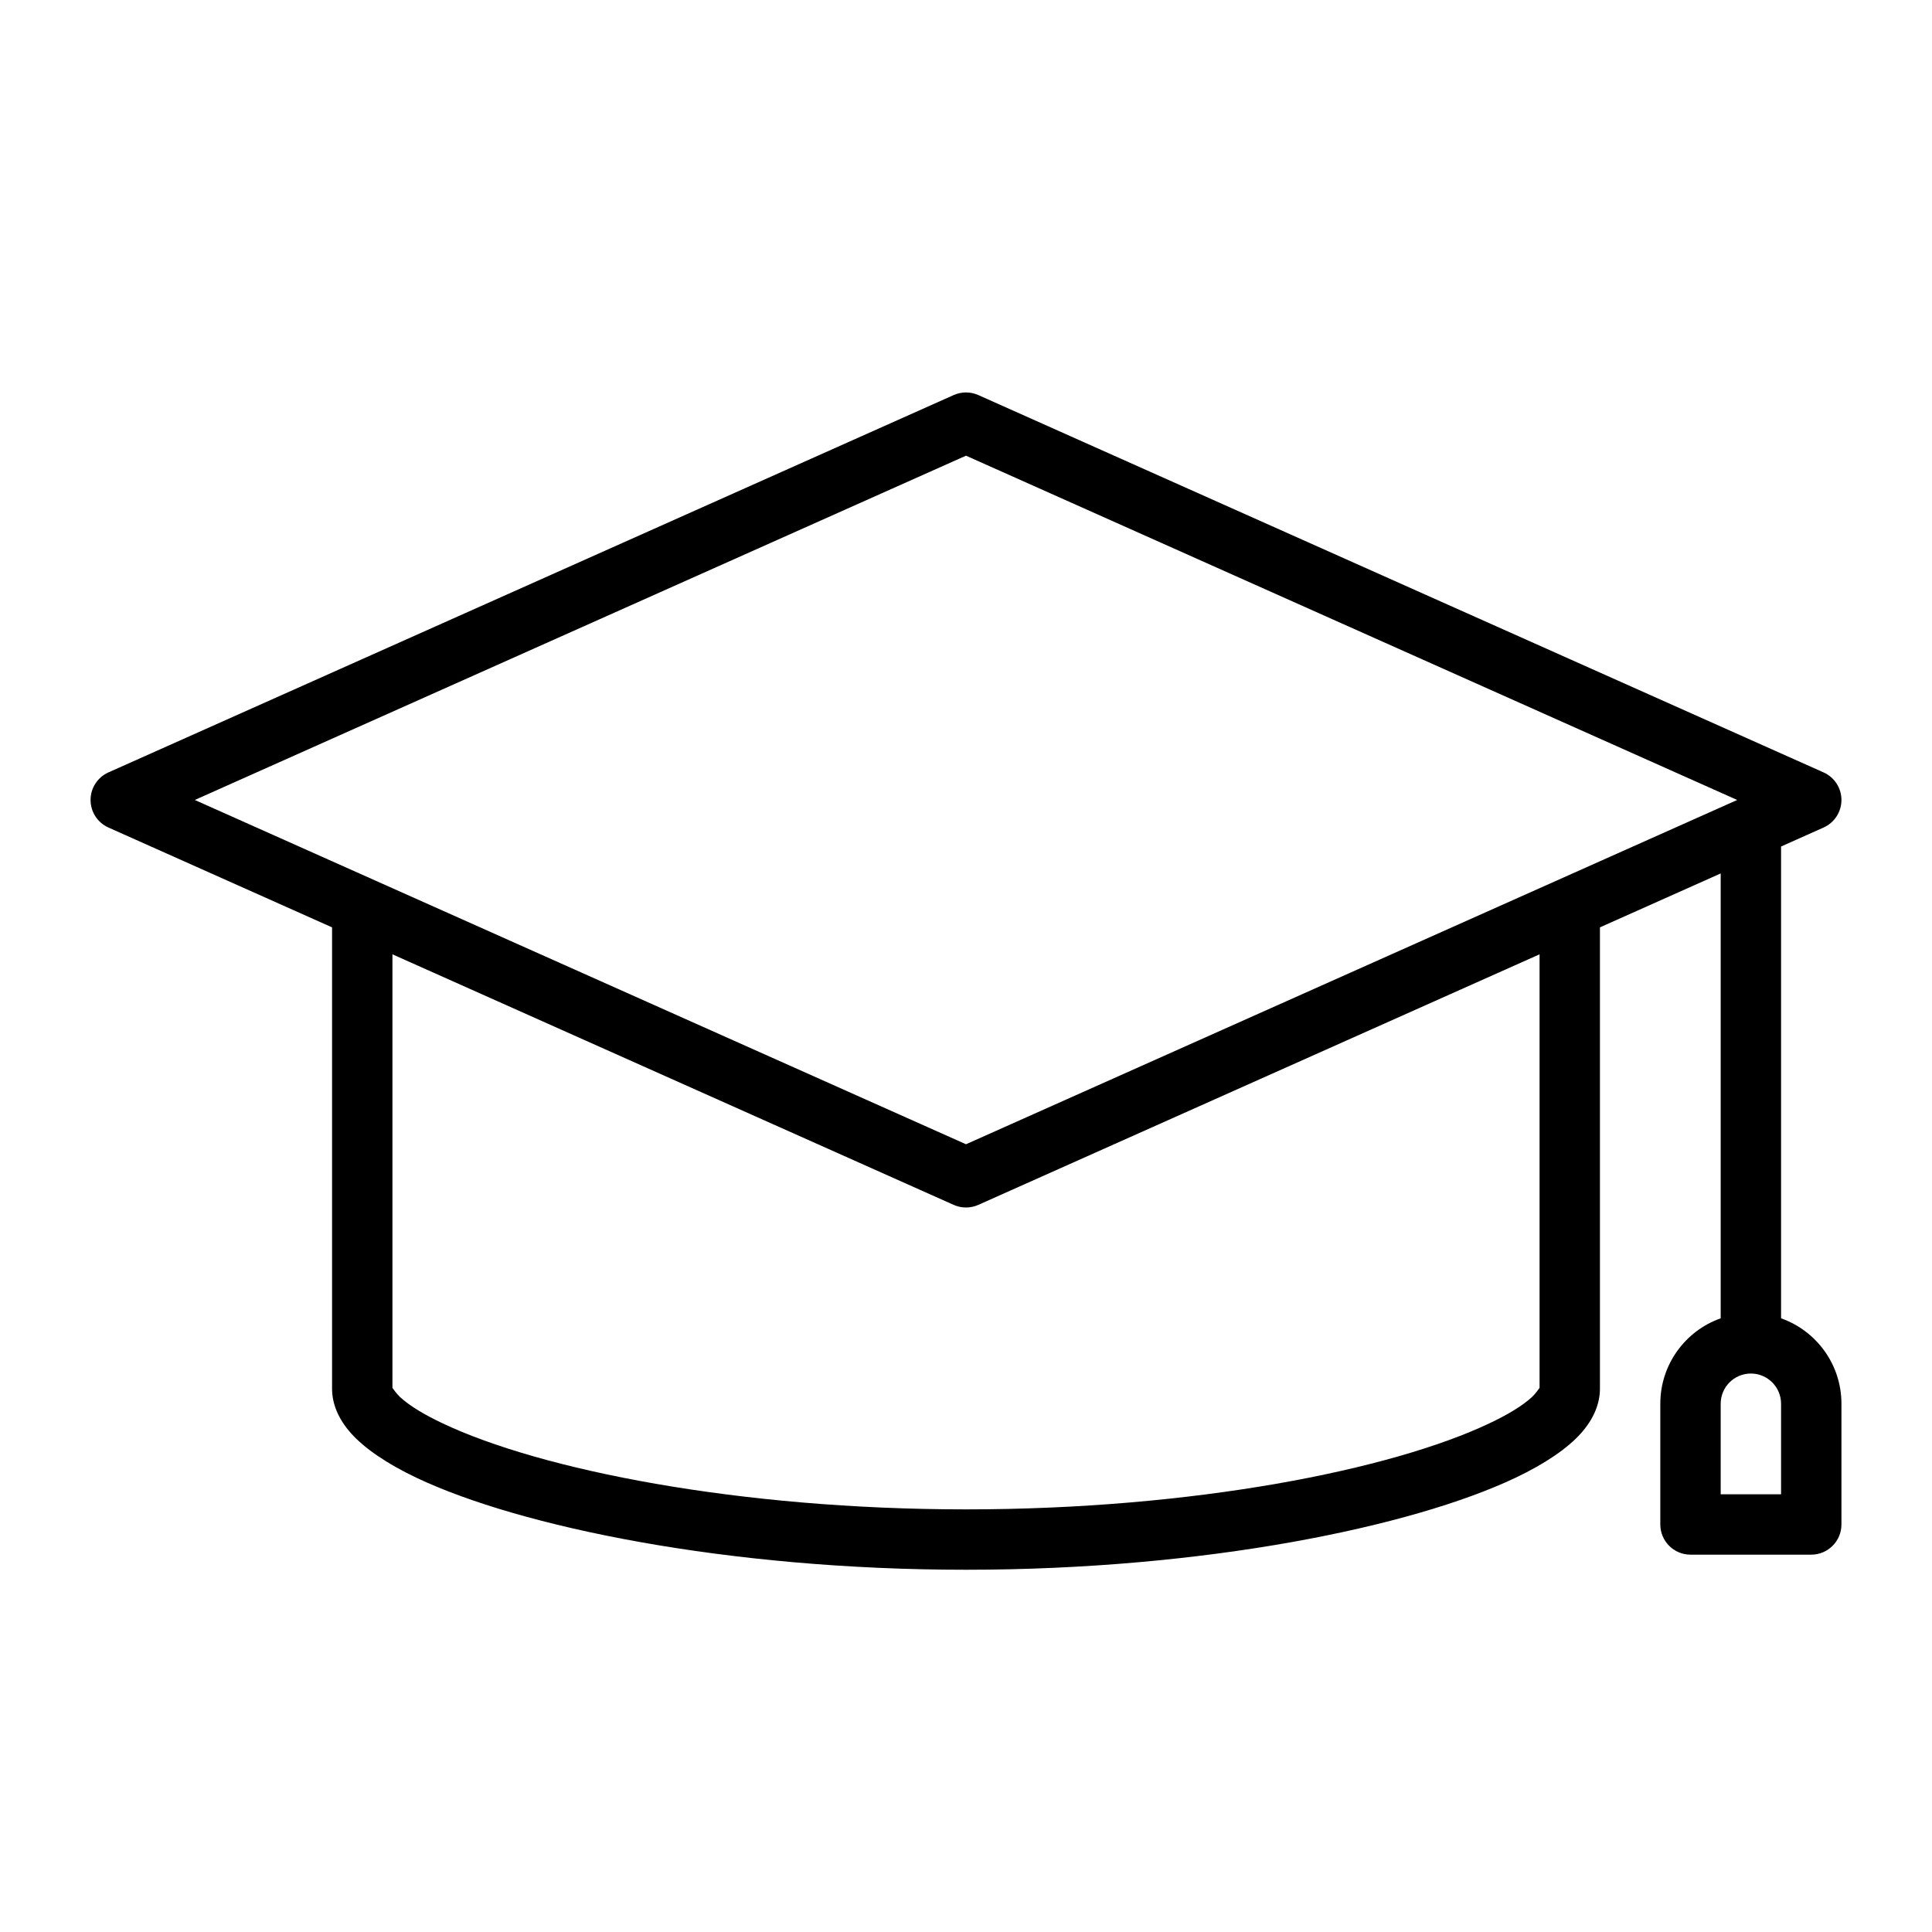
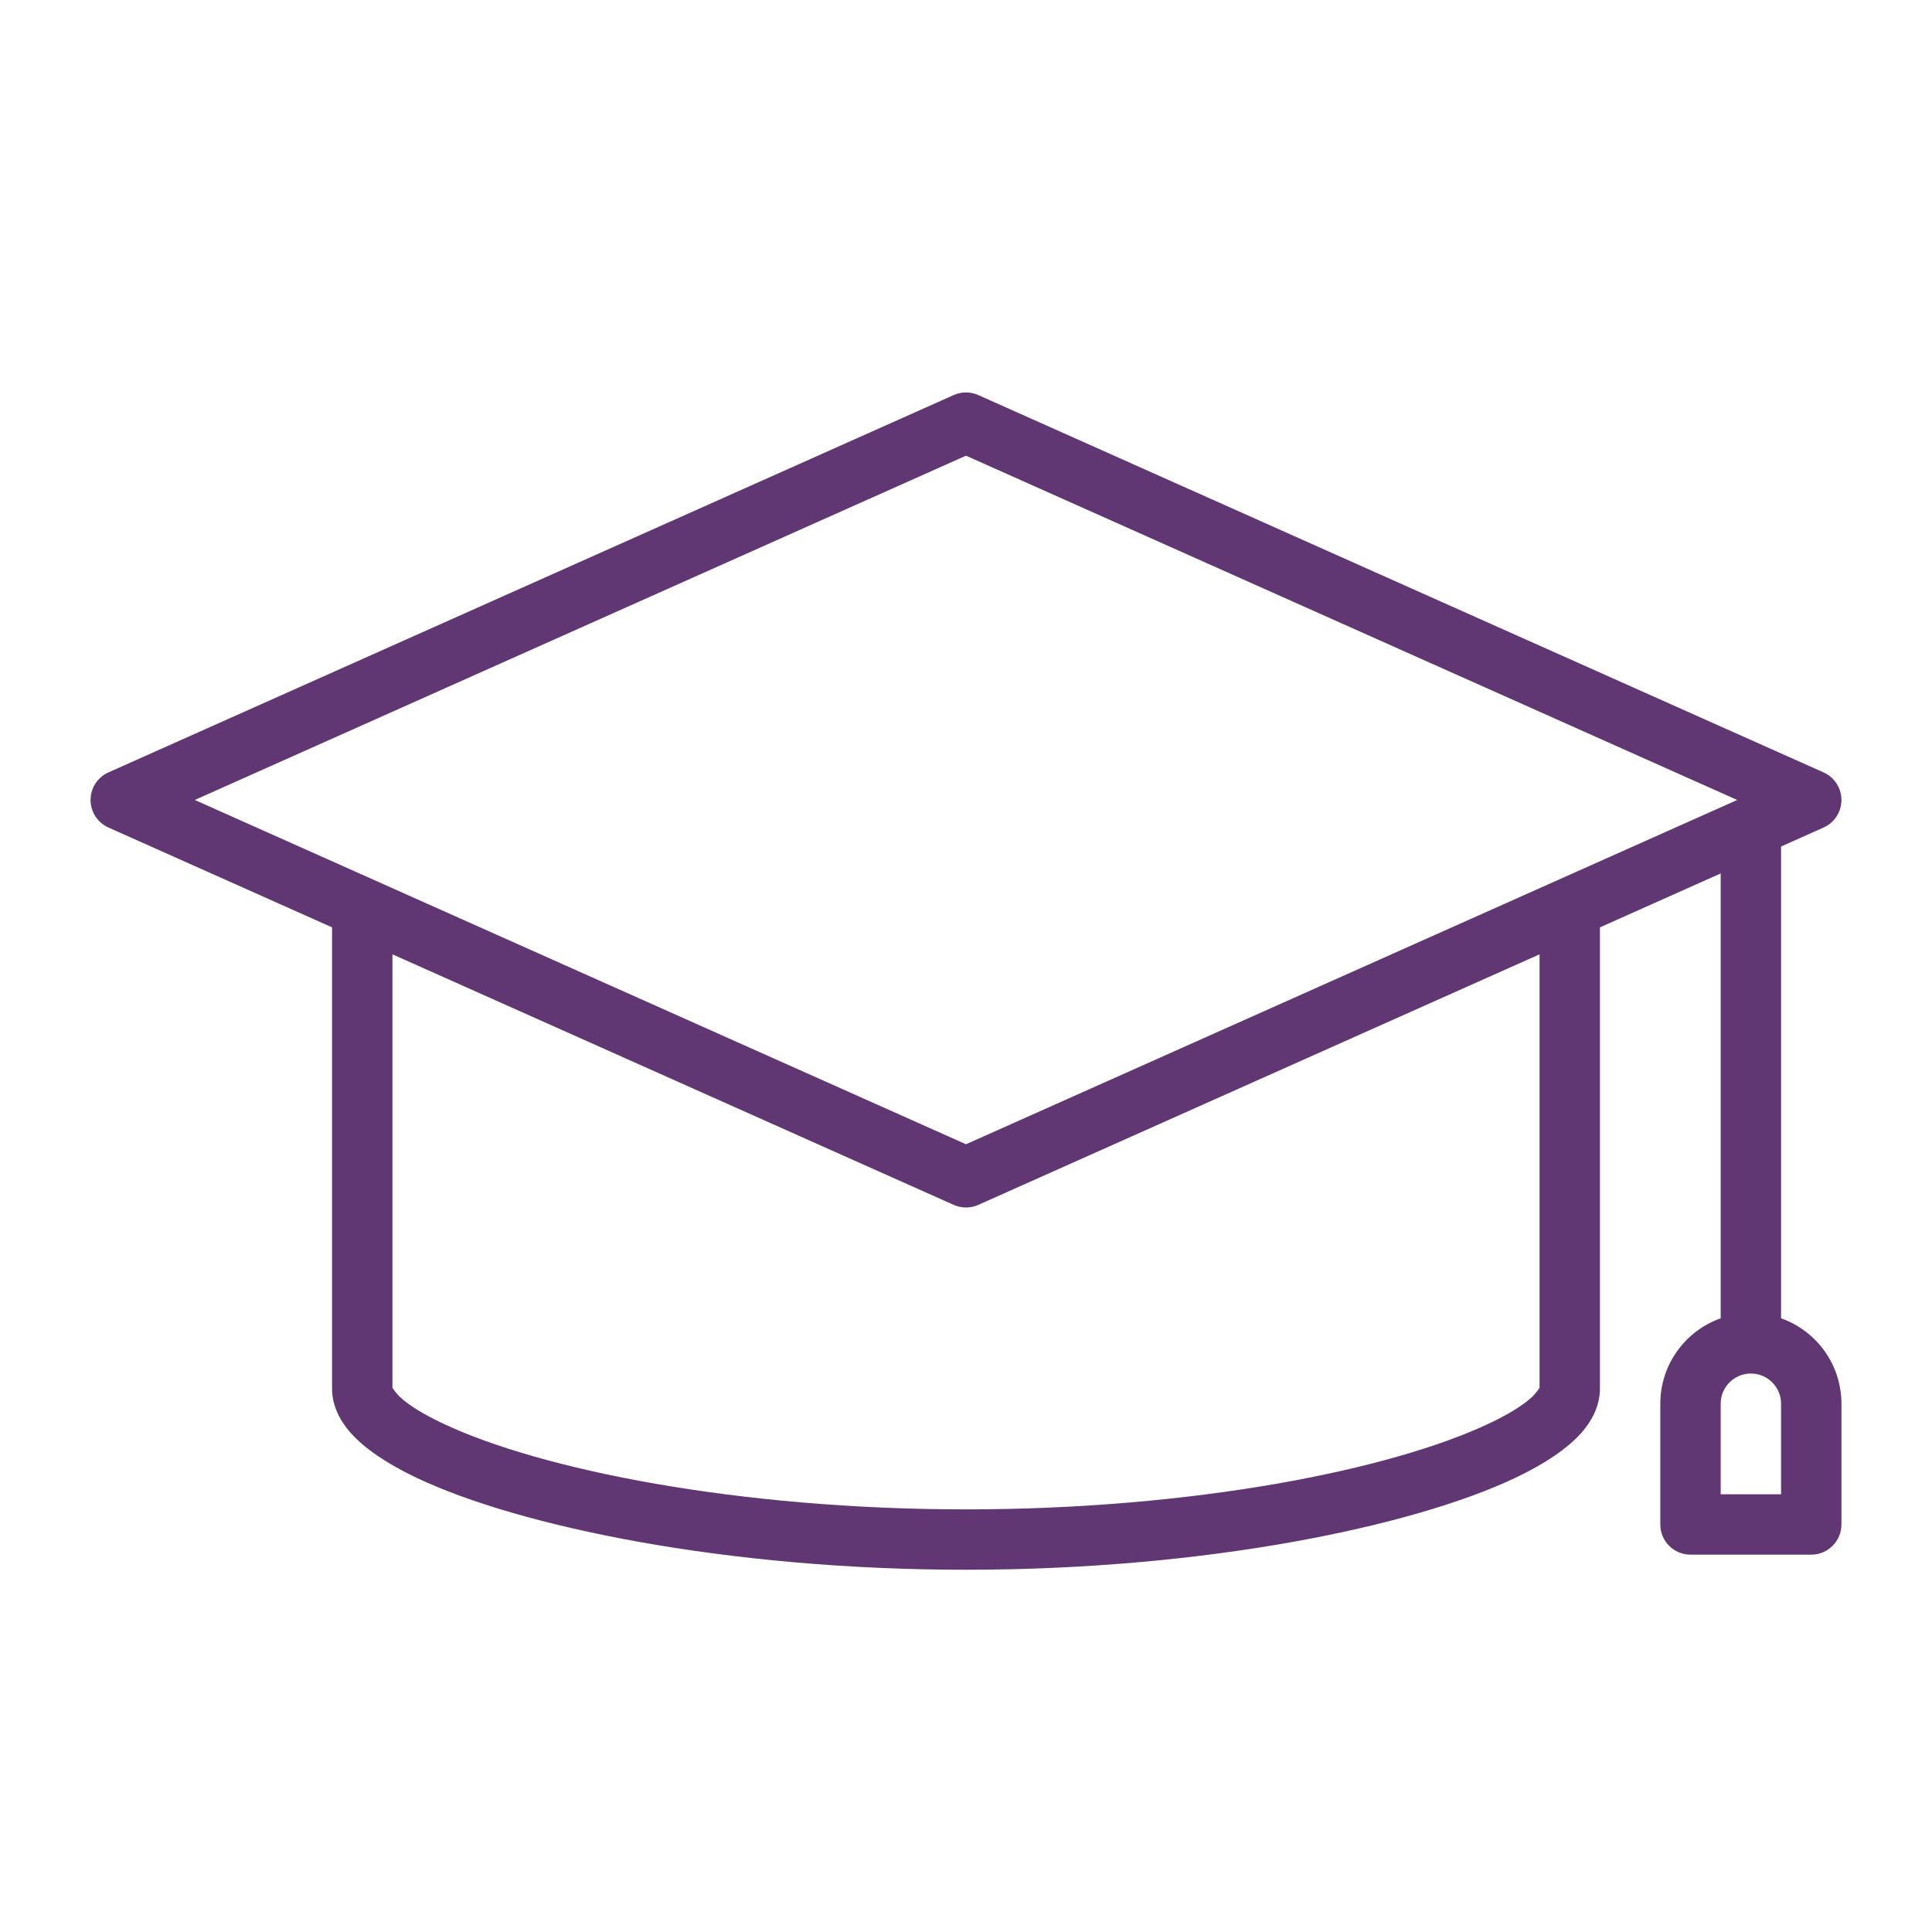
- <svg xmlns="http://www.w3.org/2000/svg" width="100%" height="100%" viewBox="0 0 64 64" version="1.1" xml:space="preserve" style="fill-rule:evenodd;clip-rule:evenodd;stroke-linejoin:round;stroke-miterlimit:2;">
+ <svg xmlns="http://www.w3.org/2000/svg" width="100%" fill="#603773" height="100%" viewBox="0 0 64 64" version="1.1" xml:space="preserve" style="fill-rule:evenodd;clip-rule:evenodd;stroke-linejoin:round;stroke-miterlimit:2;">
  <g transform="matrix(1,0,0,1,-428,-328)">
    <g id="Artboard1" transform="matrix(1,0,0,1,420,0)">
      <rect x="0" y="0" width="400" height="400" style="fill:none;" />
      <g id="icon-sup" transform="matrix(1,0,0,1,-447.124,0)">
        <path d="M466.124,358.72L466.124,374C466.124,374.475 466.311,374.985 466.753,375.48C467.188,375.967 467.921,376.479 468.929,376.957C472.341,378.574 479.209,380 487.124,380C495.039,380 501.907,378.574 505.318,376.957C506.327,376.479 507.06,375.967 507.495,375.48C507.936,374.985 508.124,374.475 508.124,374C508.124,374 508.124,358.72 508.124,358.72L512.124,356.934L512.124,371.671C510.959,372.082 510.124,373.194 510.124,374.5L510.124,378.5C510.124,379.052 510.572,379.5 511.124,379.5L515.124,379.5C515.676,379.5 516.124,379.052 516.124,378.5L516.124,374.5C516.124,373.194 515.289,372.082 514.124,371.671L514.124,356.042L515.532,355.413C515.892,355.252 516.124,354.895 516.124,354.5C516.124,354.105 515.892,353.748 515.532,353.587L487.532,341.087C487.272,340.971 486.976,340.971 486.716,341.087L458.716,353.587C458.356,353.748 458.124,354.105 458.124,354.5C458.124,354.895 458.356,355.252 458.716,355.413L466.124,358.72ZM506.124,359.613L487.532,367.913C487.272,368.029 486.976,368.029 486.716,367.913L468.124,359.613L468.124,373.974C468.144,374.004 468.266,374.179 468.379,374.282C468.701,374.576 469.18,374.863 469.786,375.15C473.035,376.69 479.585,378 487.124,378C494.663,378 501.213,376.69 504.462,375.15C505.068,374.863 505.546,374.576 505.869,374.282C505.982,374.179 506.104,374.004 506.124,373.974L506.124,359.613ZM514.124,374.5L514.124,377.5C514.124,377.5 512.124,377.5 512.124,377.5C512.124,377.5 512.124,374.5 512.124,374.5C512.124,373.948 512.572,373.5 513.124,373.5C513.676,373.5 514.124,373.948 514.124,374.5ZM513.124,373.5M487.124,365.905L512.671,354.5L487.124,343.095L461.577,354.5L487.124,365.905Z" />
      </g>
    </g>
  </g>
</svg>
